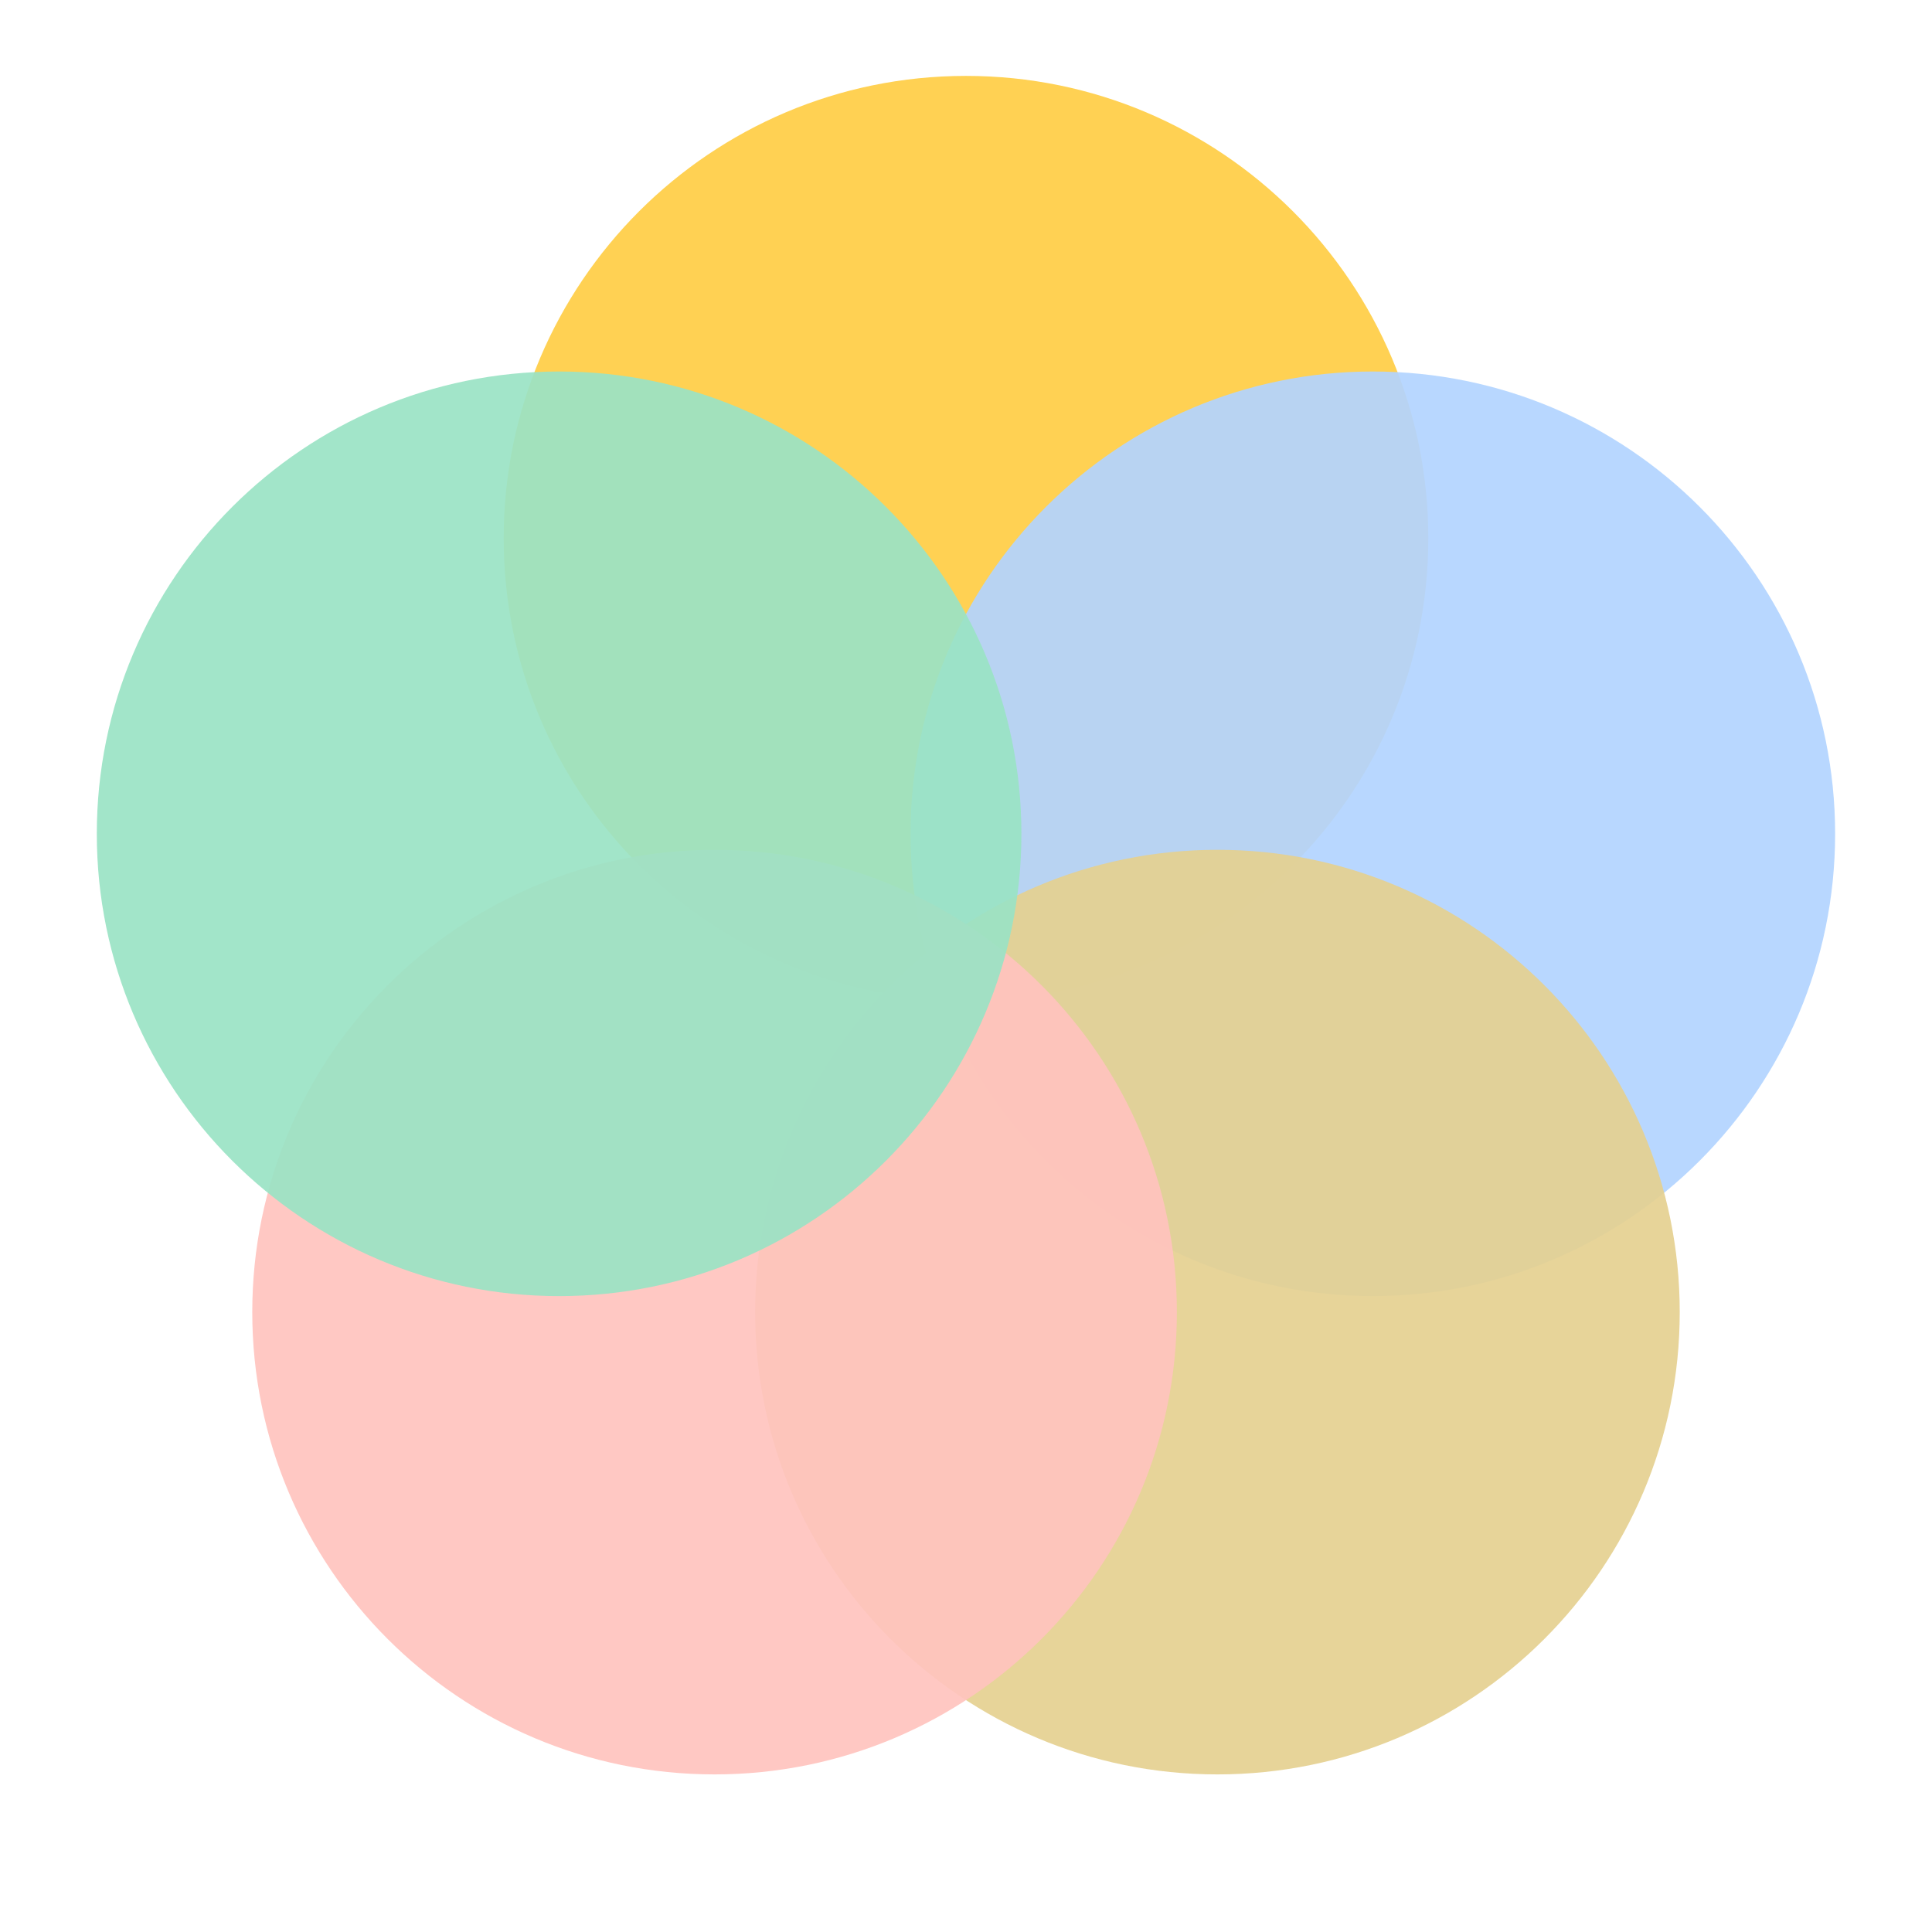
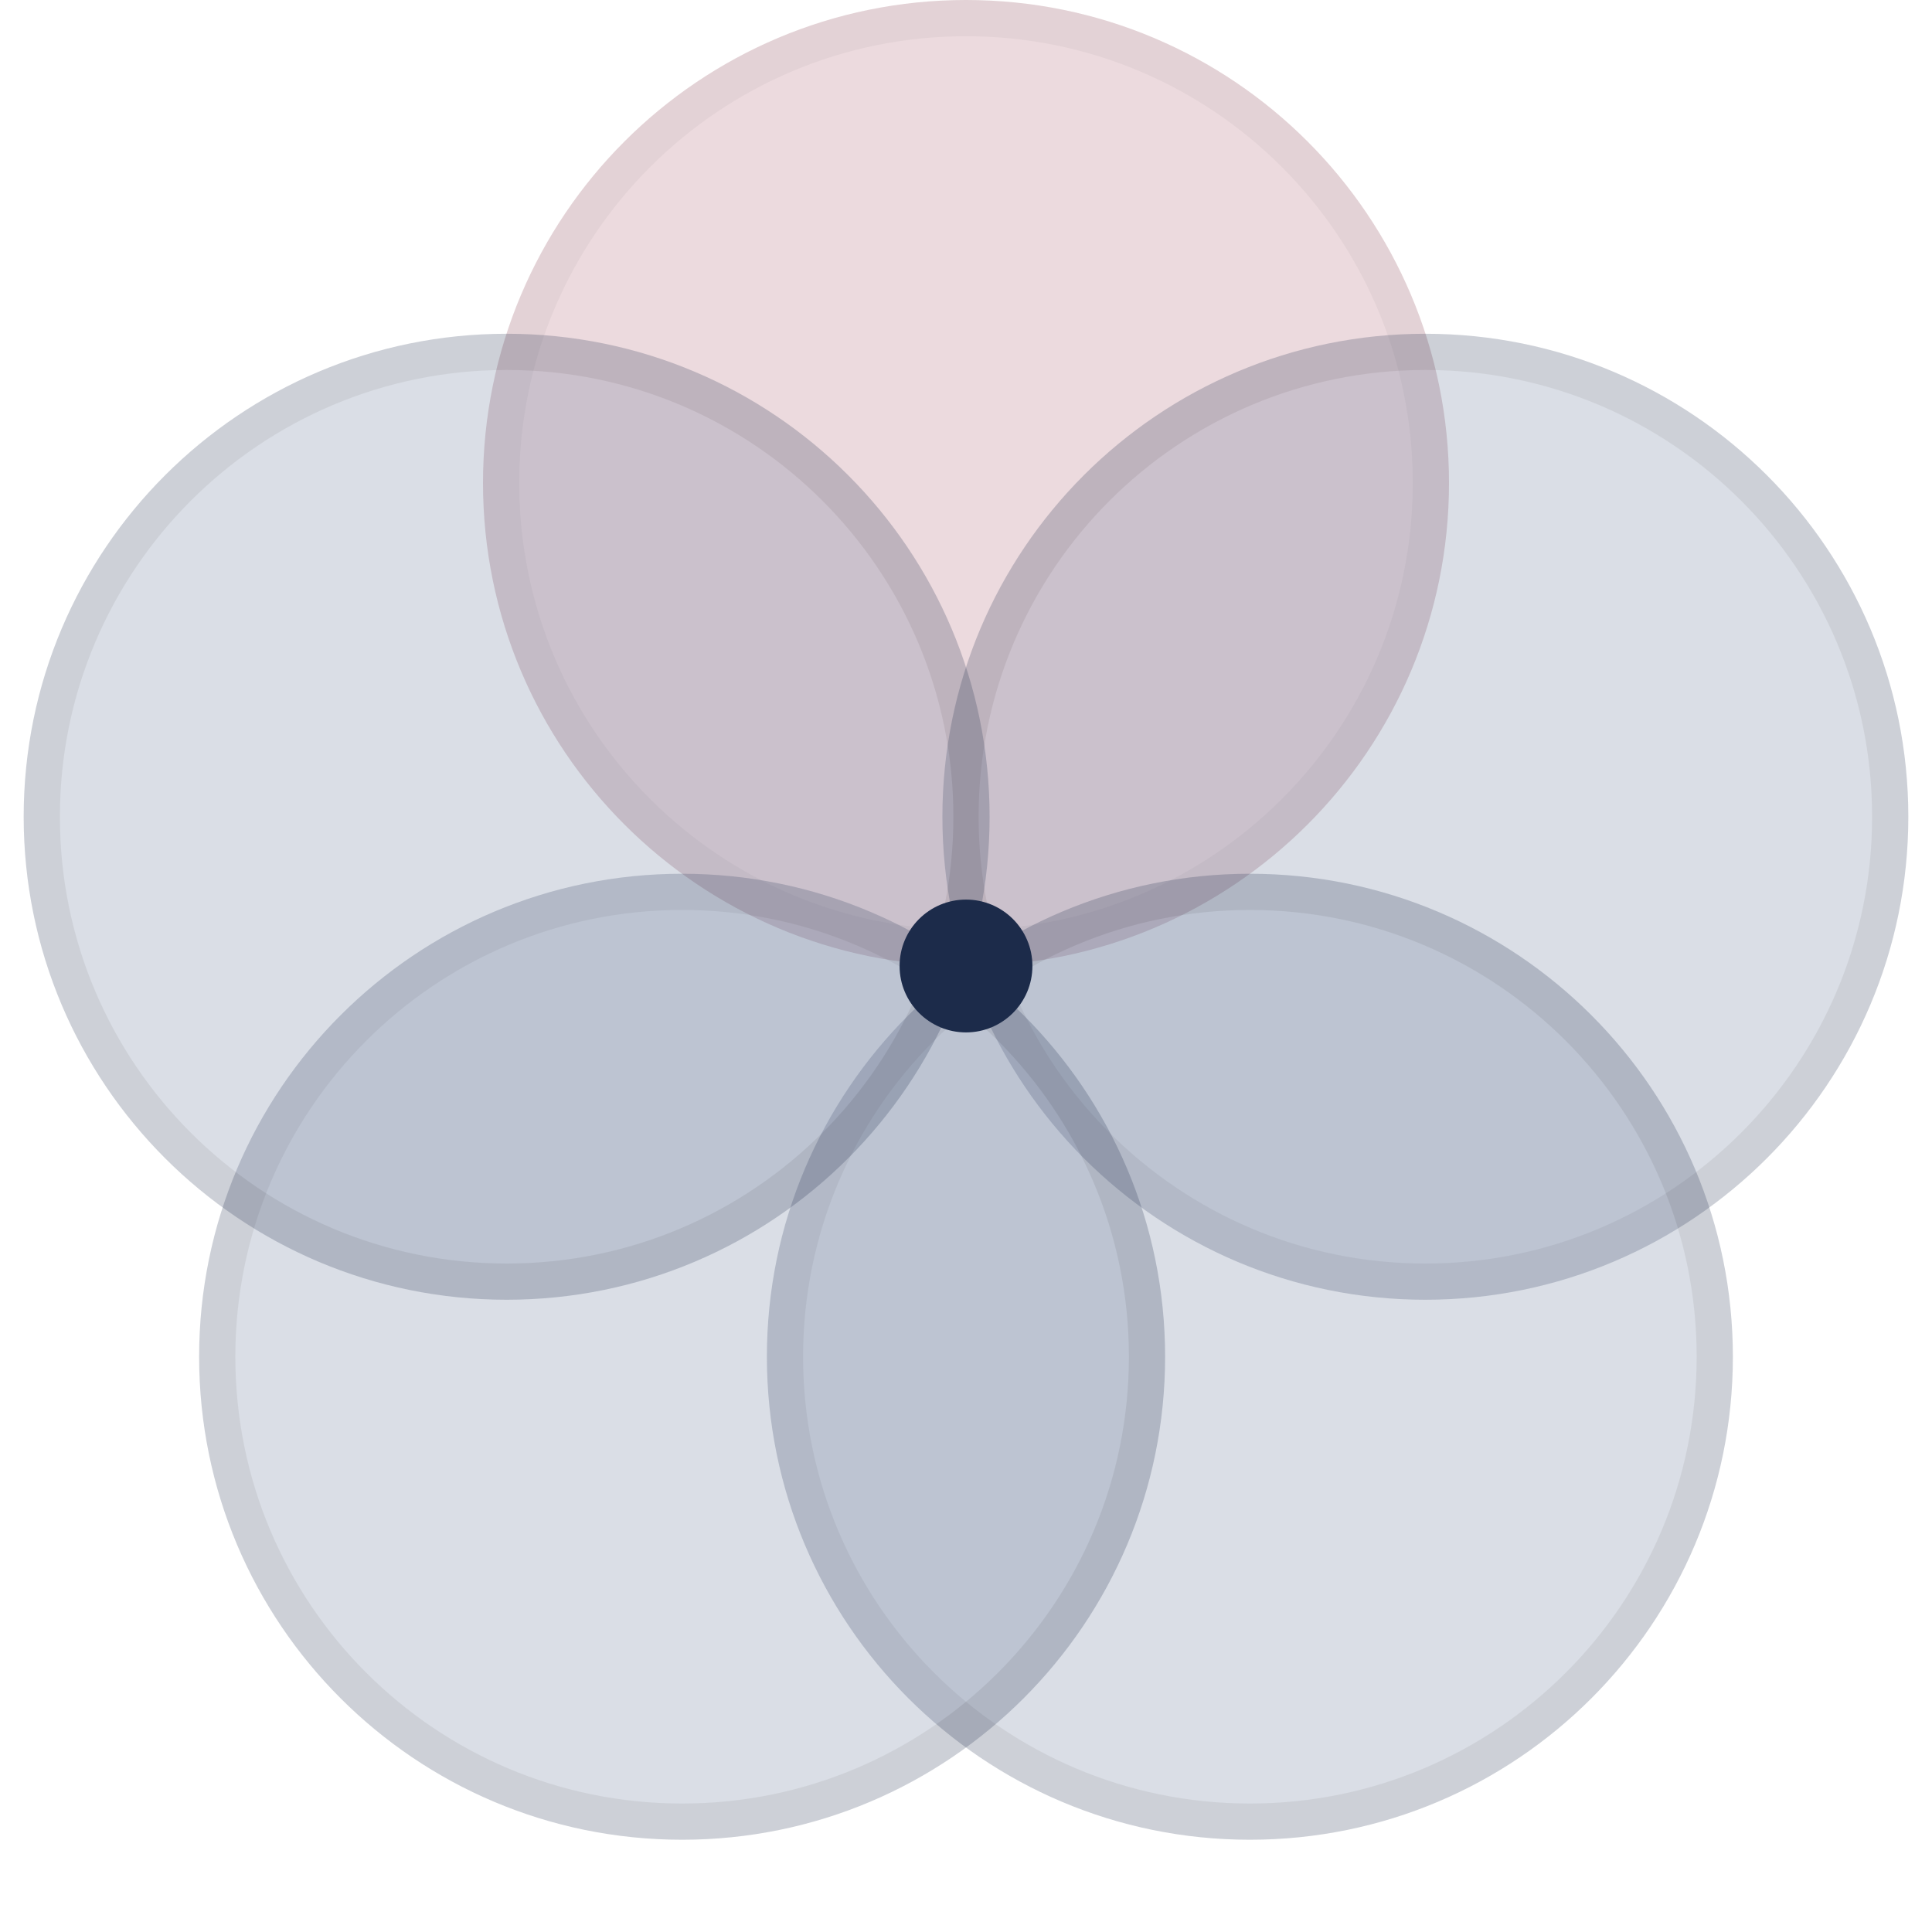
- <svg xmlns="http://www.w3.org/2000/svg" width="28" height="28" viewBox="0 0 28 28" fill="none">
+ <svg xmlns="http://www.w3.org/2000/svg" preserveAspectRatio="none" overflow="visible" style="display: block;" width="32" height="32" viewBox="0 0 32 32" fill="none">
  <g id="Logo mark">
-     <circle id="Petal 1" opacity="0.92" cx="14" cy="7.8" r="6.7" fill="#FFCD44" />
-     <circle id="Petal 2" opacity="0.92" cx="19.896" cy="12.084" r="6.7" fill="#B2D4FF" />
-     <circle id="Petal 3" opacity="0.92" cx="17.644" cy="19.016" r="6.7" fill="#E5D090" />
-     <circle id="Petal 4" opacity="0.92" cx="10.356" cy="19.016" r="6.7" fill="#FFC3BE" />
-     <circle id="Petal 5" opacity="0.92" cx="8.103" cy="12.084" r="6.7" fill="#9AE3C4" />
+     <path id="Circle rose" opacity="0.26" d="M23.7 8C23.7 12.253 20.253 15.7 16 15.7C11.747 15.7 8.3 12.253 8.3 8C8.3 3.747 11.747 0.3 16 0.3C20.253 0.3 23.7 3.747 23.7 8Z" fill="#B5707F" stroke-width="0.6" stroke="#93525F" />
+     <path id="Circle ink" opacity="0.22" d="M31.308 13.528C31.308 17.78 27.861 21.228 23.608 21.228C19.356 21.228 15.909 17.78 15.909 13.528C15.909 9.275 19.356 5.828 23.608 5.828C27.861 5.828 31.308 9.275 31.308 13.528Z" fill="#56688C" stroke-width="0.6" stroke="#1C2B4A" />
+     <path id="Circle ink_2" opacity="0.22" d="M28.402 22.472C28.402 26.725 24.955 30.172 20.702 30.172C16.45 30.172 13.002 26.725 13.002 22.472C13.002 18.22 16.45 14.772 20.702 14.772C24.955 14.772 28.402 18.22 28.402 22.472Z" fill="#56688C" stroke-width="0.6" stroke="#1C2B4A" />
+     <path id="Circle ink_3" opacity="0.22" d="M18.998 22.472C18.998 26.725 15.55 30.172 11.298 30.172C7.045 30.172 3.598 26.725 3.598 22.472C3.598 18.22 7.045 14.772 11.298 14.772C15.55 14.772 18.998 18.22 18.998 22.472Z" fill="#56688C" stroke-width="0.6" stroke="#1C2B4A" />
+     <path id="Circle ink_4" opacity="0.22" d="M16.091 13.528C16.091 17.78 12.644 21.228 8.392 21.228C4.139 21.228 0.692 17.78 0.692 13.528C0.692 9.275 4.139 5.828 8.392 5.828C12.644 5.828 16.091 9.275 16.091 13.528Z" fill="#56688C" stroke-width="0.6" stroke="#1C2B4A" />
+     <circle id="Center" cx="16" cy="16" r="1.1" fill="#1C2B4A" />
  </g>
</svg>
